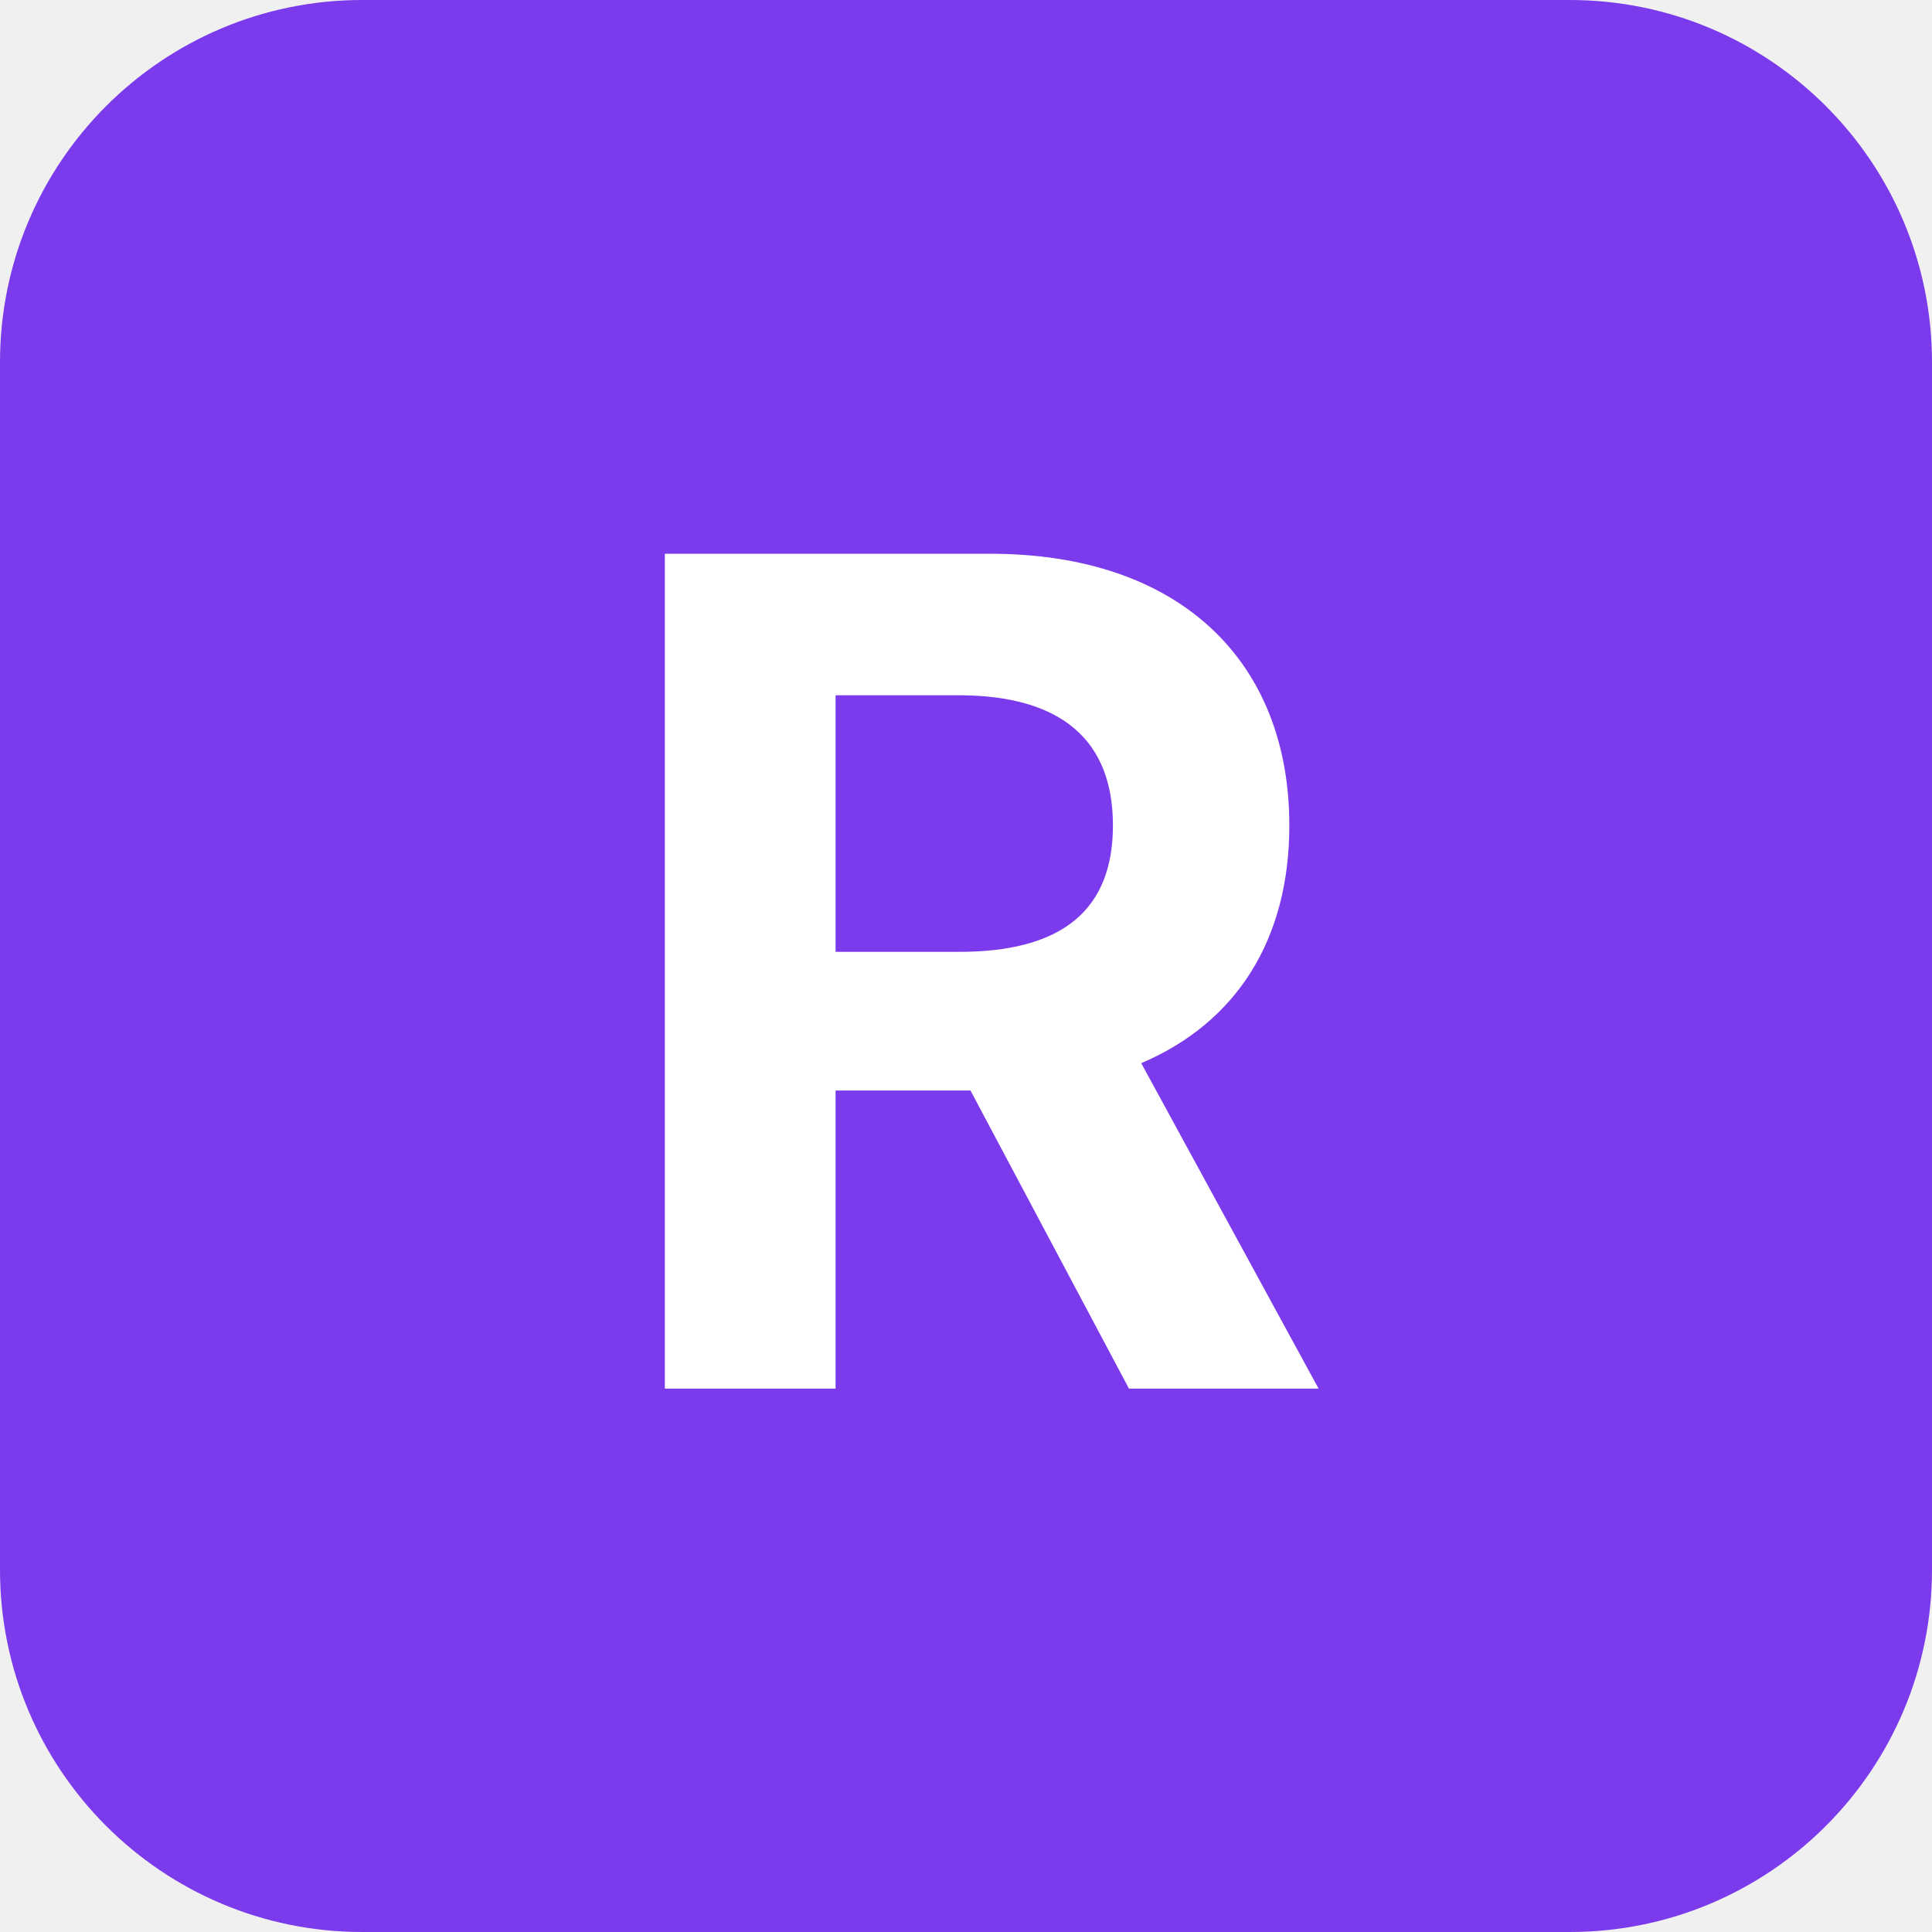
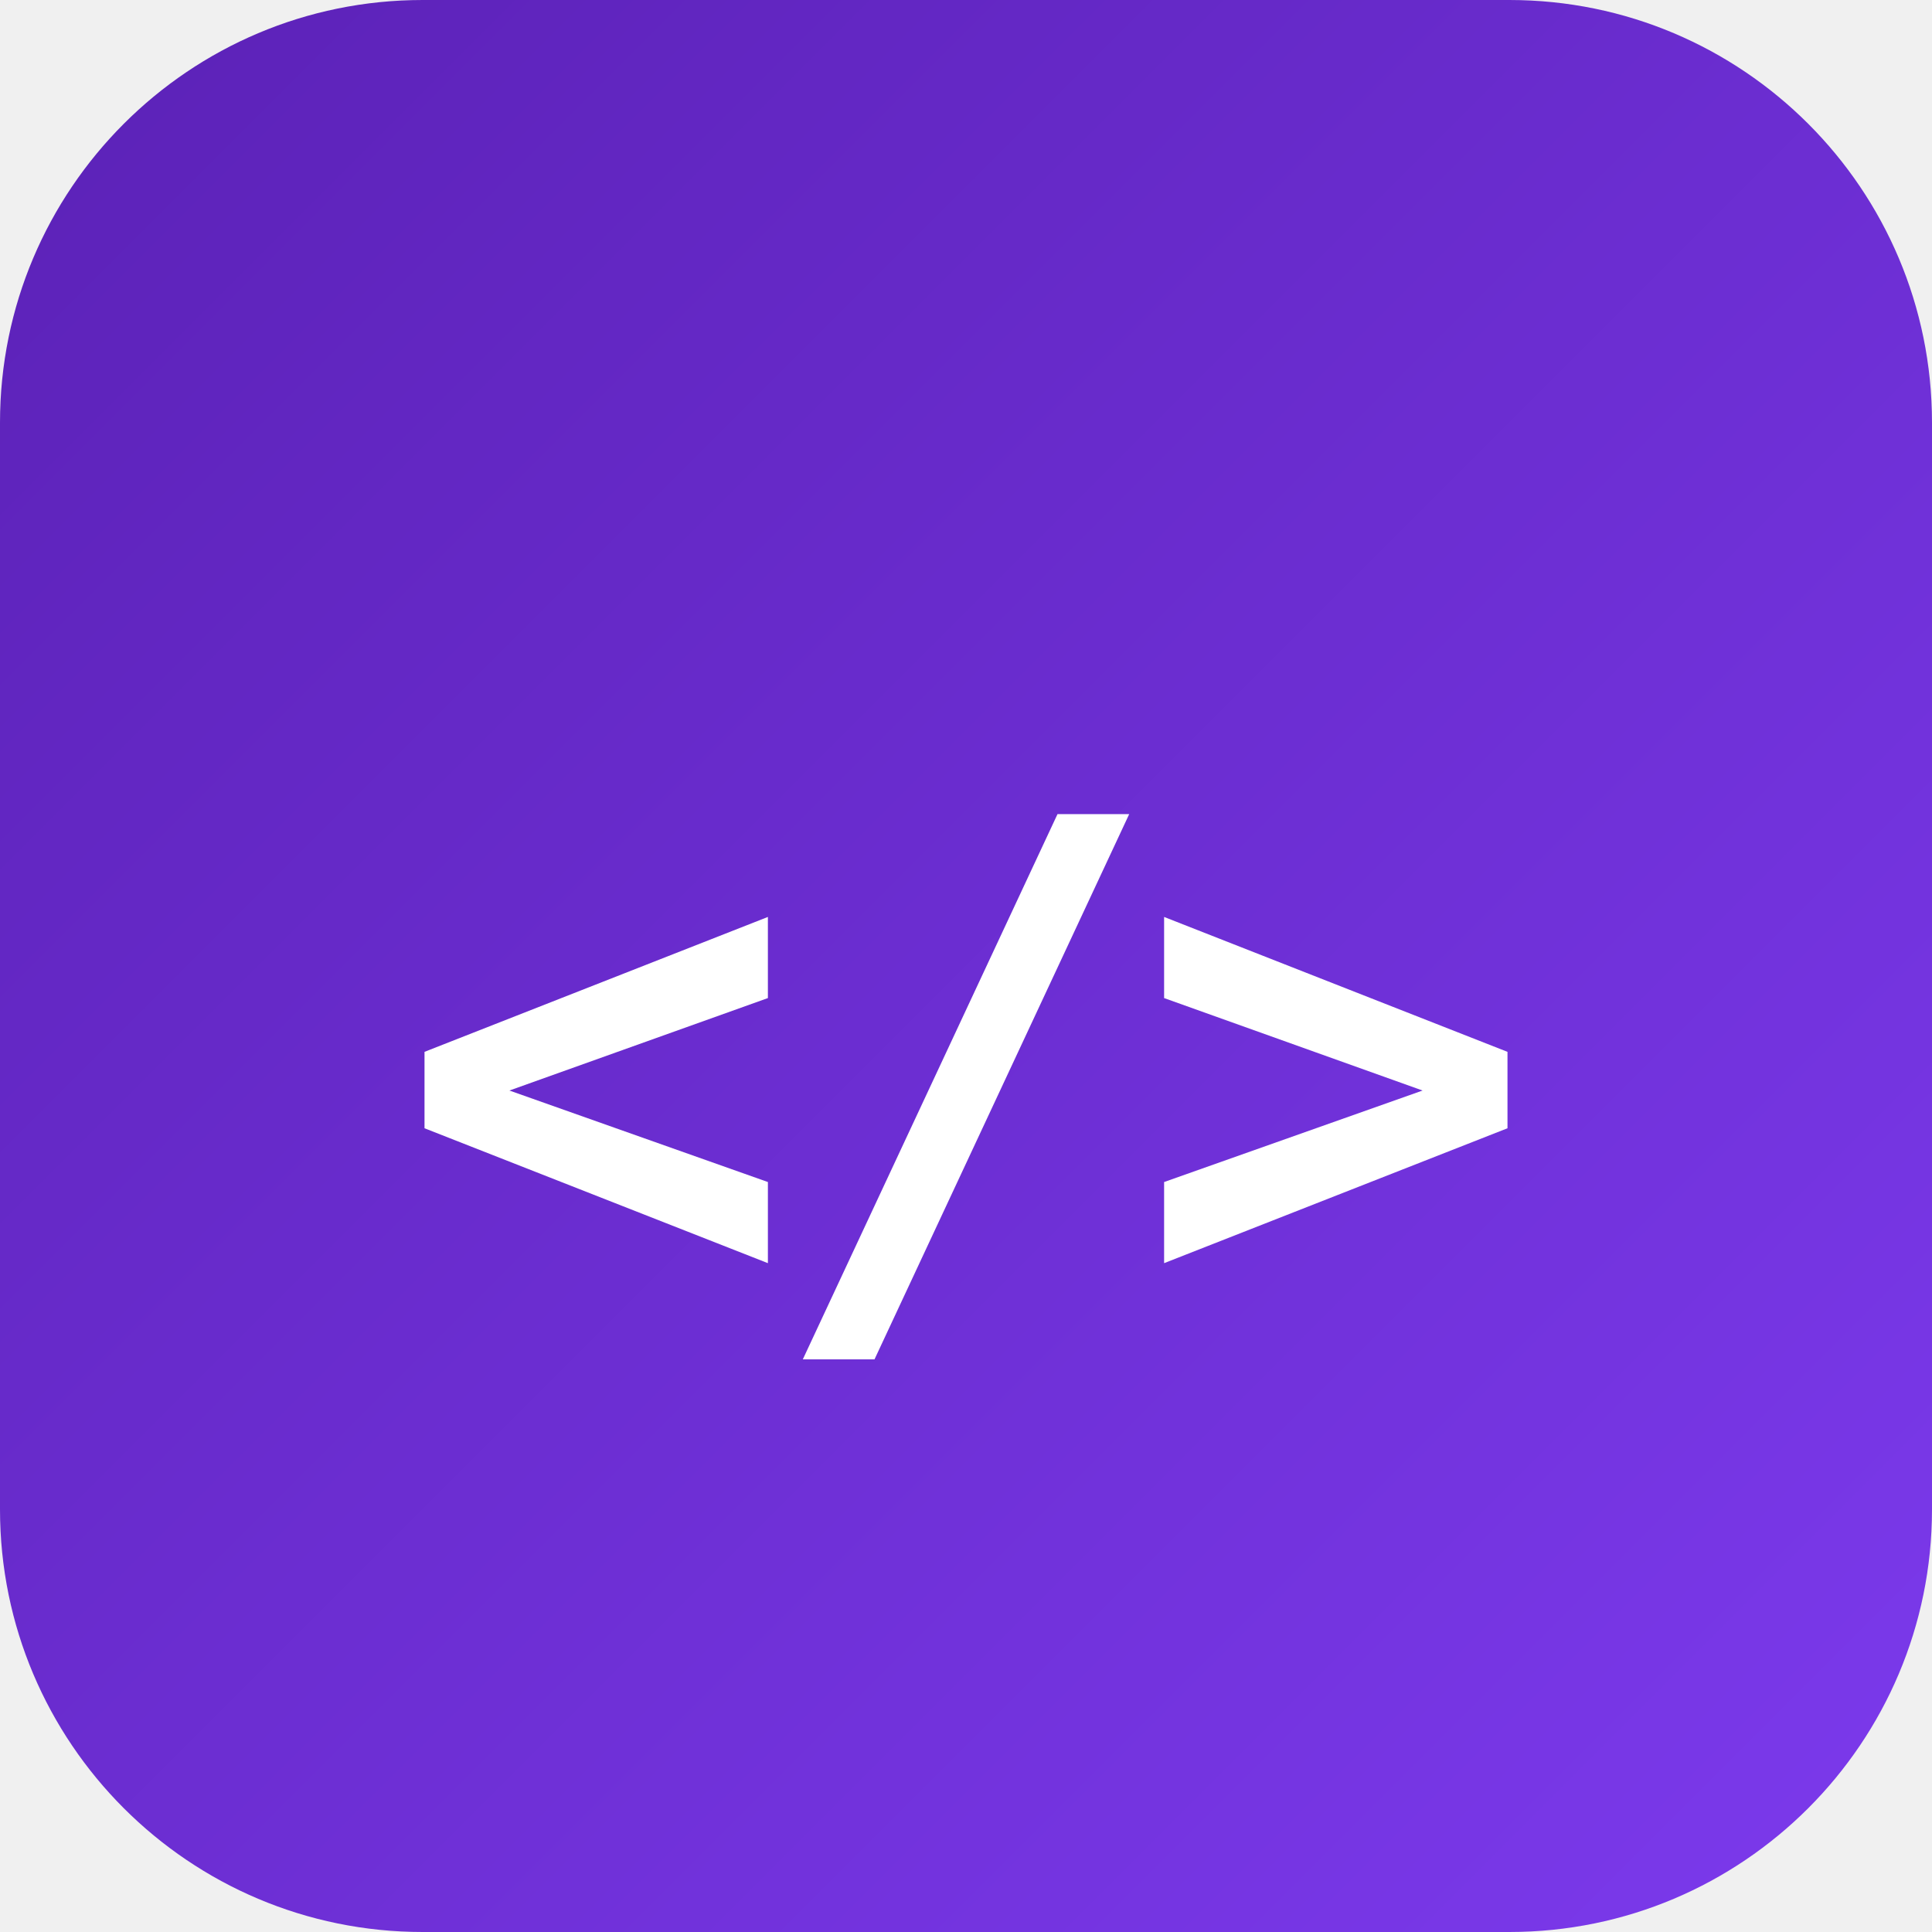
<svg xmlns="http://www.w3.org/2000/svg" viewBox="0 0 32 32">
-   <rect width="32" height="32" rx="6" fill="#7c3aed" />
-   <text x="16" y="23" font-family="system-ui,-apple-system,sans-serif" font-size="19" font-weight="700" fill="white" text-anchor="middle">R</text>
+   <defs>
+     <linearGradient id="g" x1="0" y1="0" x2="1" y2="1">
+       <stop offset="0%" stop-color="#5b21b6" />
+       <stop offset="100%" stop-color="#7c3aed" />
+     </linearGradient>
+   </defs>
+   <rect width="32" height="32" rx="7" fill="url(#g)" />
+   <text x="16" y="21.5" font-family="ui-monospace,monospace" font-size="11" font-weight="700" fill="white" text-anchor="middle" letter-spacing="-0.5">&lt;/&gt;</text>
</svg>
